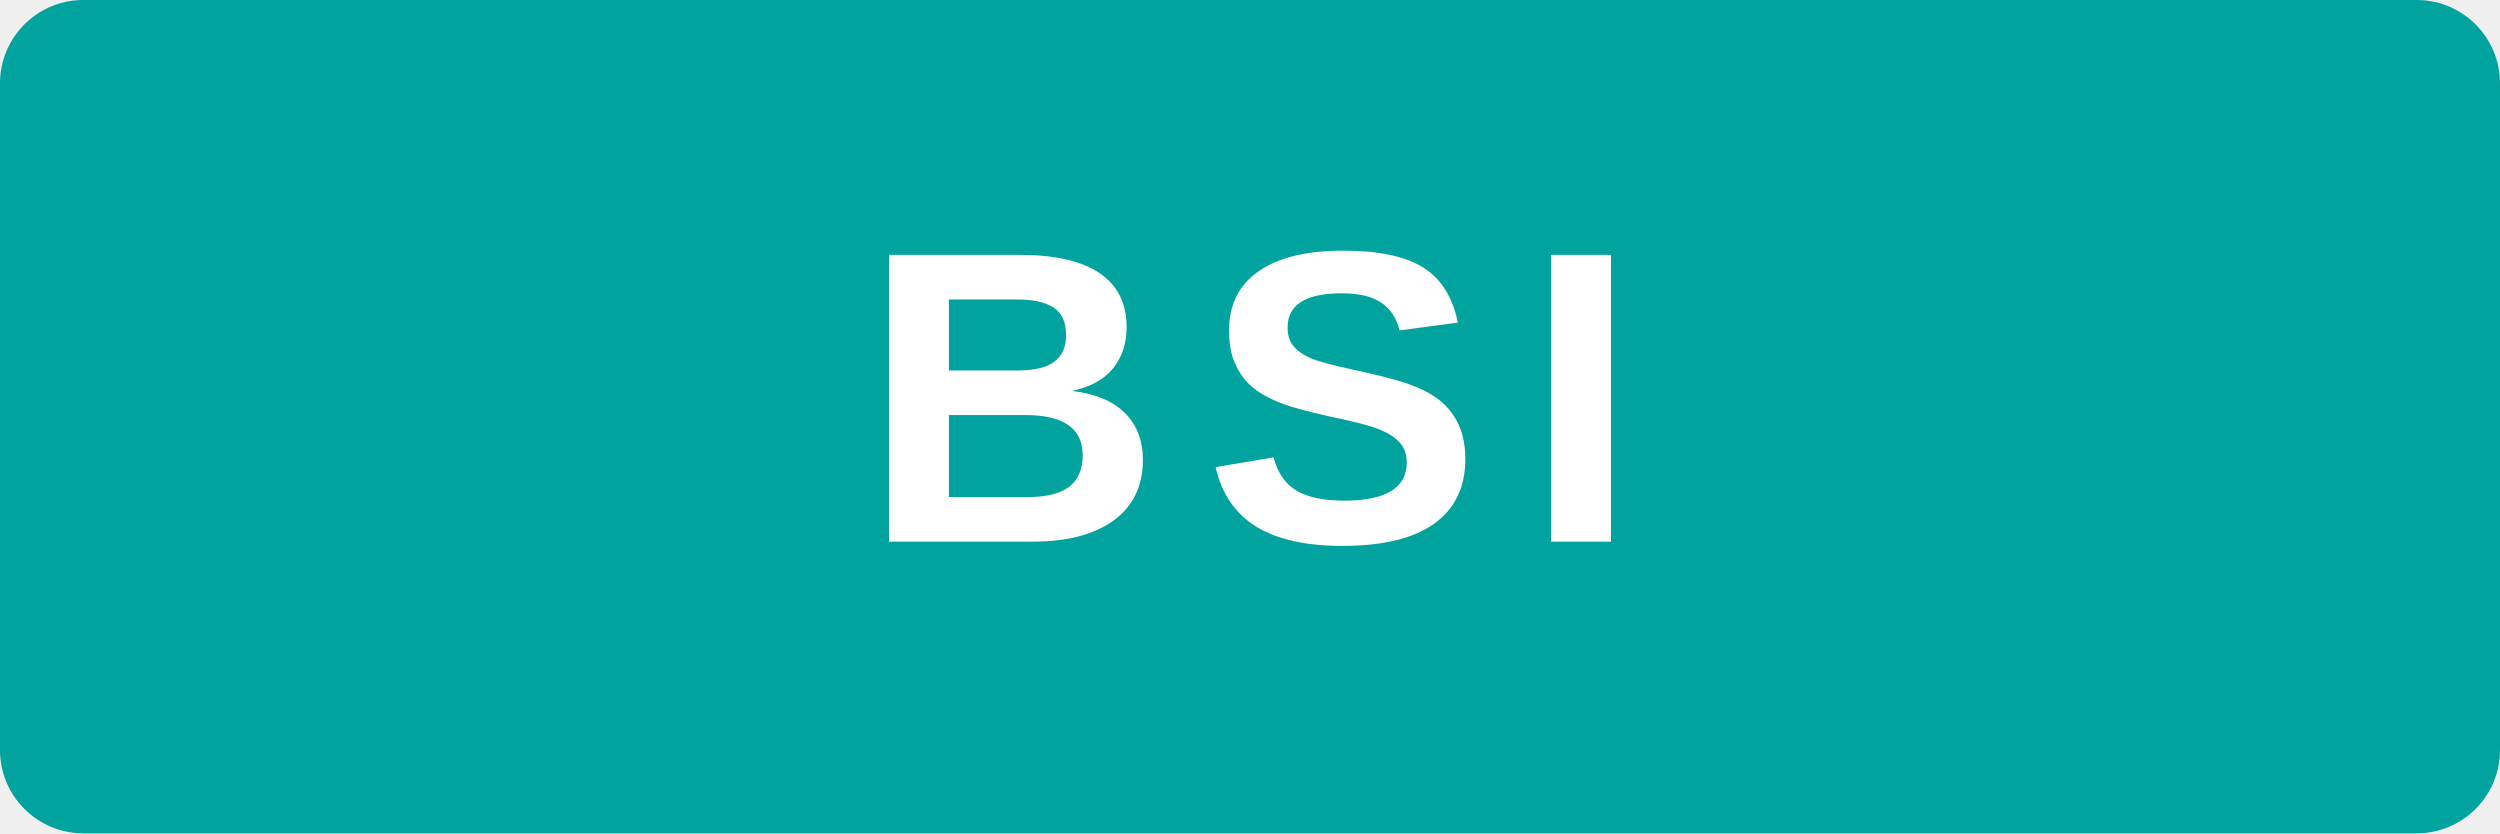
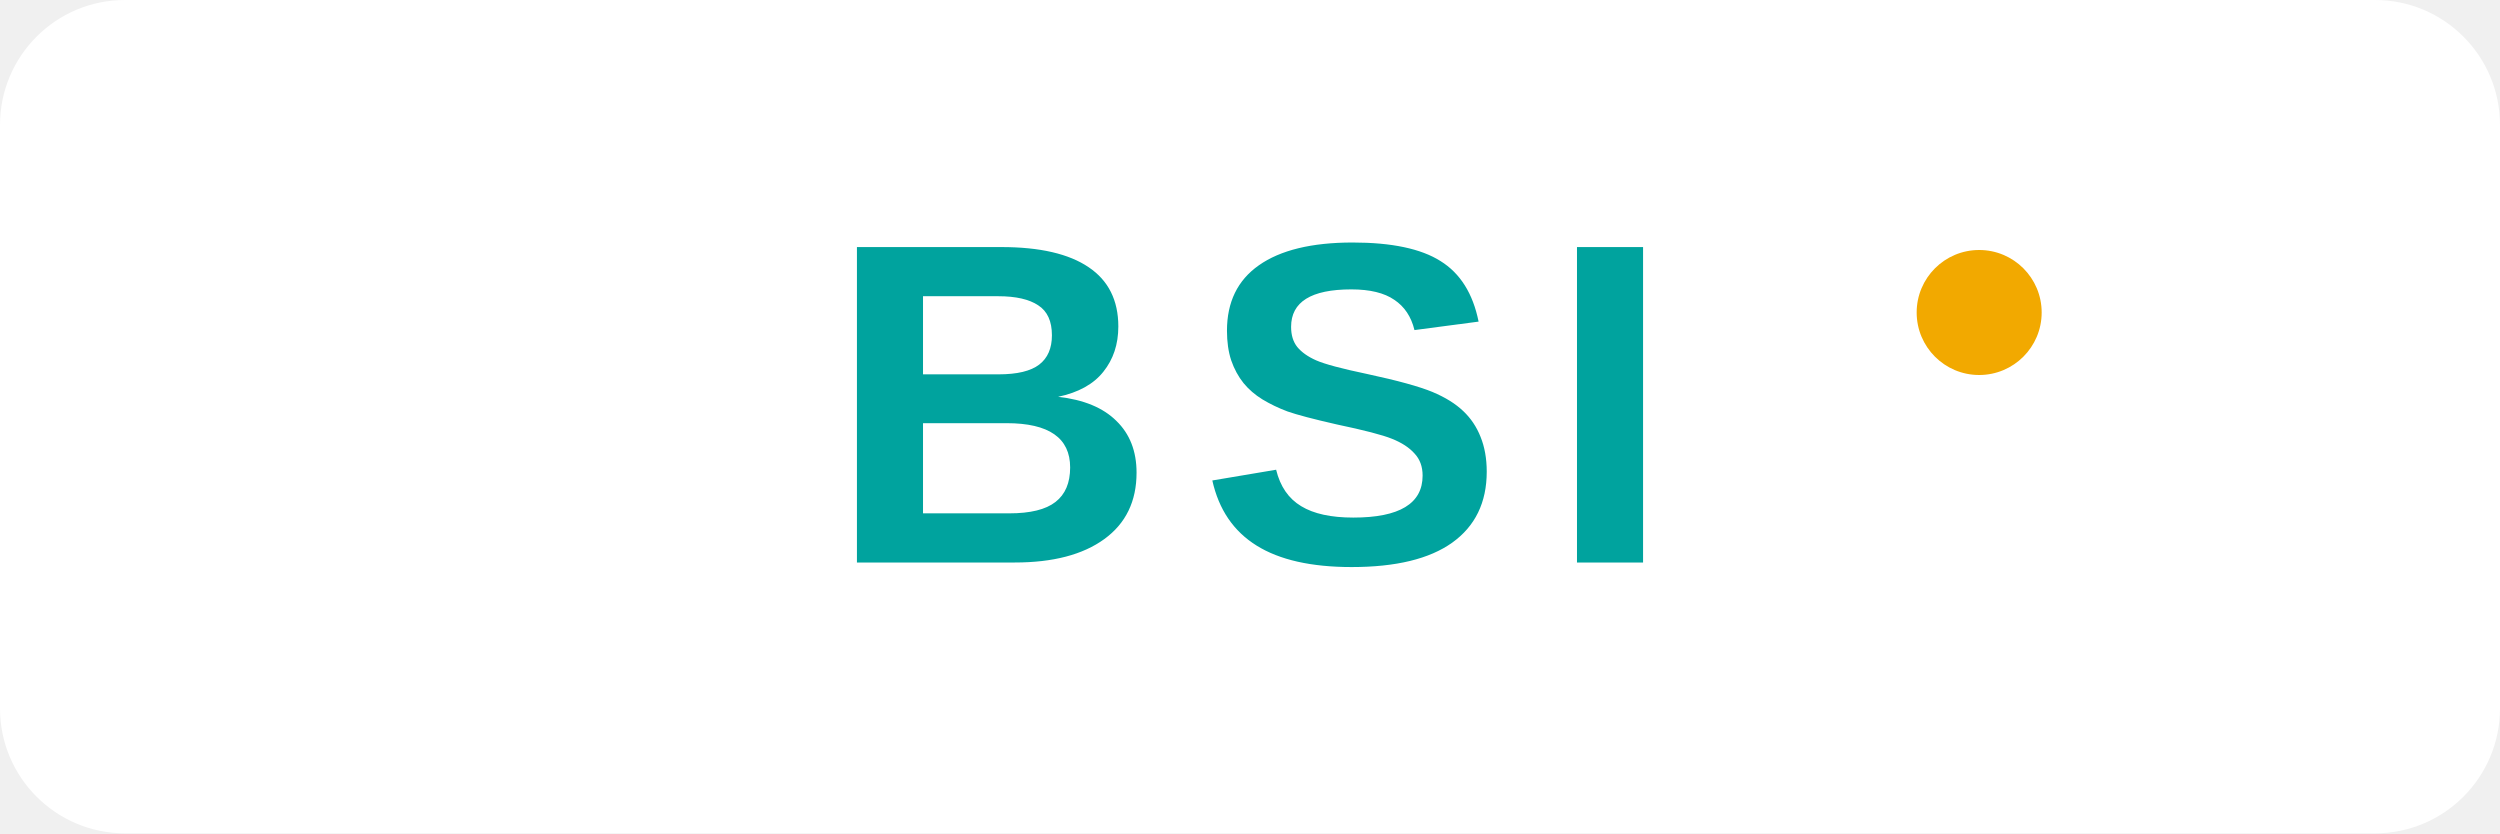
<svg xmlns="http://www.w3.org/2000/svg" viewBox="0 0 120 40" width="120" height="40">
-   <rect width="120" height="40" rx="4" fill="#00A39E" />
-   <text x="60" y="26" font-family="Arial, Helvetica, sans-serif" font-weight="900" font-size="20" fill="#FFFFFF" text-anchor="middle" letter-spacing="2">BSI</text>
+   <rect width="120" height="40" rx="6" fill="#FFFFFF" />
+   <text x="60" y="27" font-family="'Helvetica Neue', Arial, sans-serif" font-weight="900" font-size="22" fill="#00A39E" text-anchor="middle" letter-spacing="2">BSI</text>
+   <circle cx="95" cy="15" r="3" fill="#F2A900" />
</svg>
